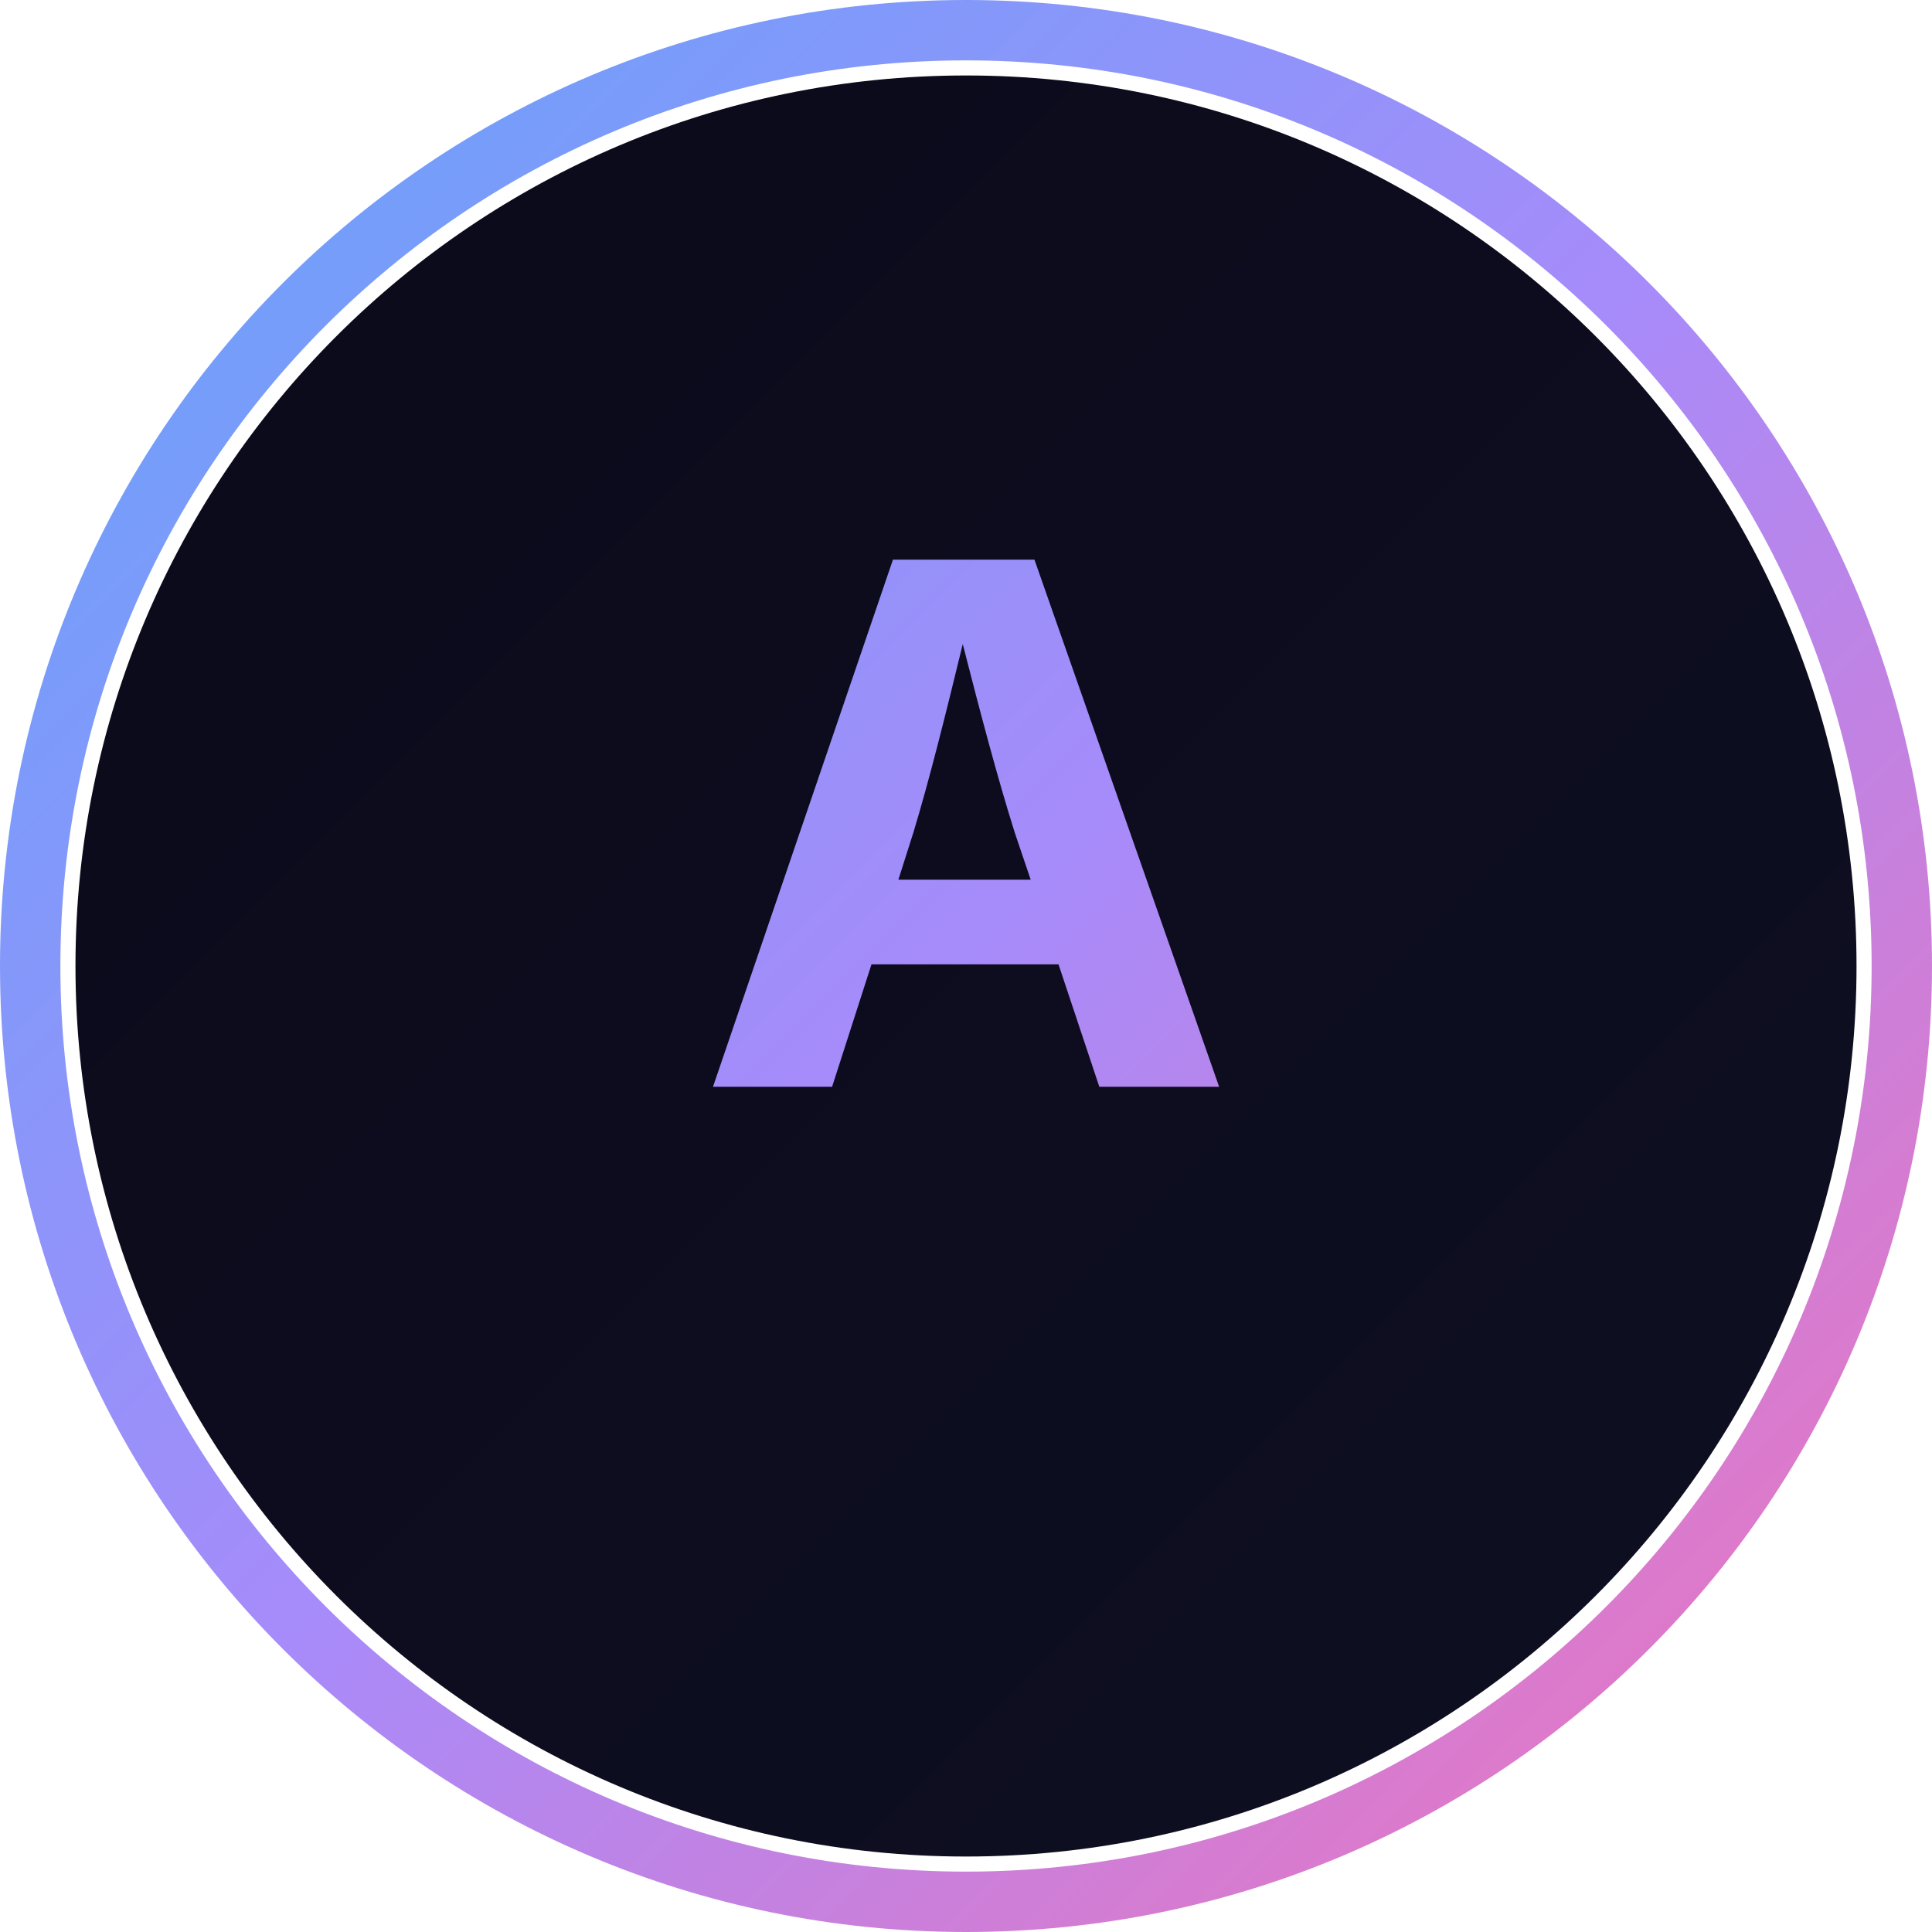
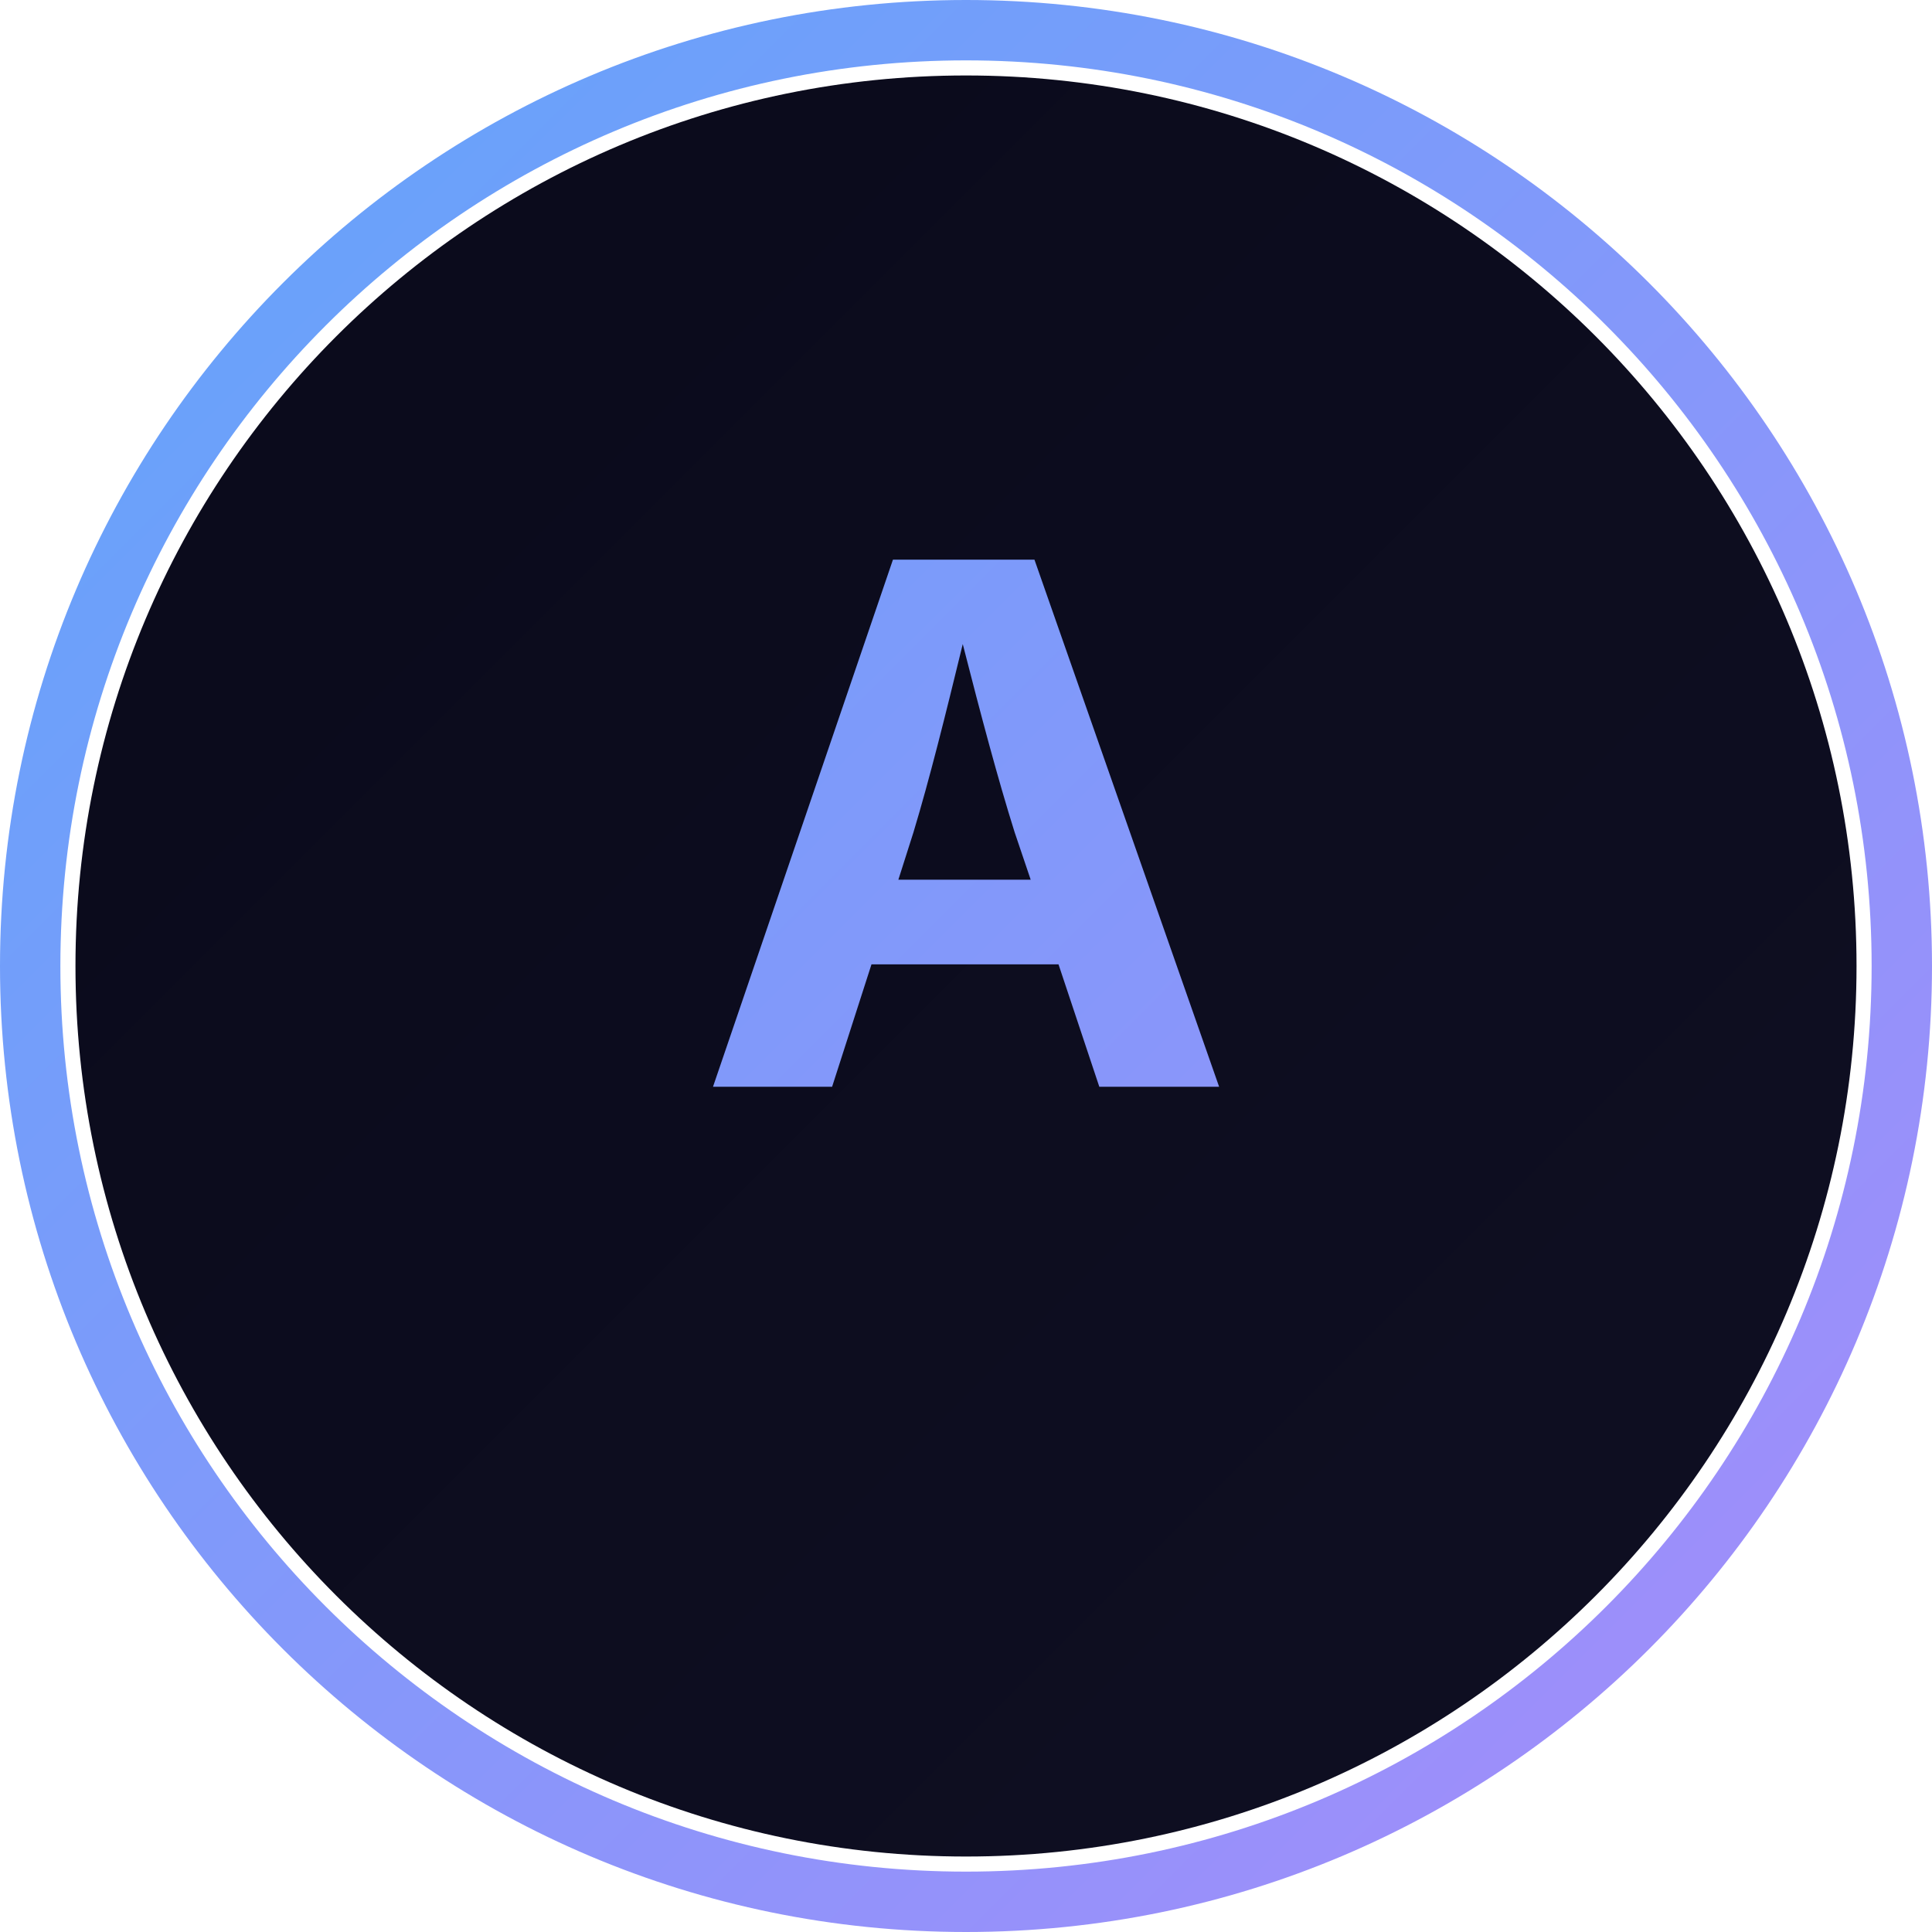
<svg xmlns="http://www.w3.org/2000/svg" viewBox="0 0 128 128">
  <defs>
    <linearGradient id="ring" x1="0" y1="0" x2="128" y2="128" gradientUnits="userSpaceOnUse">
      <stop offset="0%" stop-color="#60a5fa" />
-       <stop offset="50%" stop-color="#a78bfa" />
-       <stop offset="100%" stop-color="#f472b6" />
+       <stop offset="100%" stop-color="#a78bfa" />
    </linearGradient>
    <linearGradient id="bg" x1="0" y1="0" x2="128" y2="128" gradientUnits="userSpaceOnUse">
      <stop offset="0%" stop-color="#0a0a1a" />
      <stop offset="100%" stop-color="#0f0f23" />
    </linearGradient>
  </defs>
  <circle cx="64" cy="64" r="62" fill="none" stroke="url(#ring)" stroke-width="4" />
  <circle cx="64" cy="64" r="59" fill="url(#bg)" />
  <text x="64" y="72" text-anchor="middle" font-family="system-ui, -apple-system, sans-serif" font-weight="700" font-size="48" fill="url(#ring)">A</text>
</svg>
